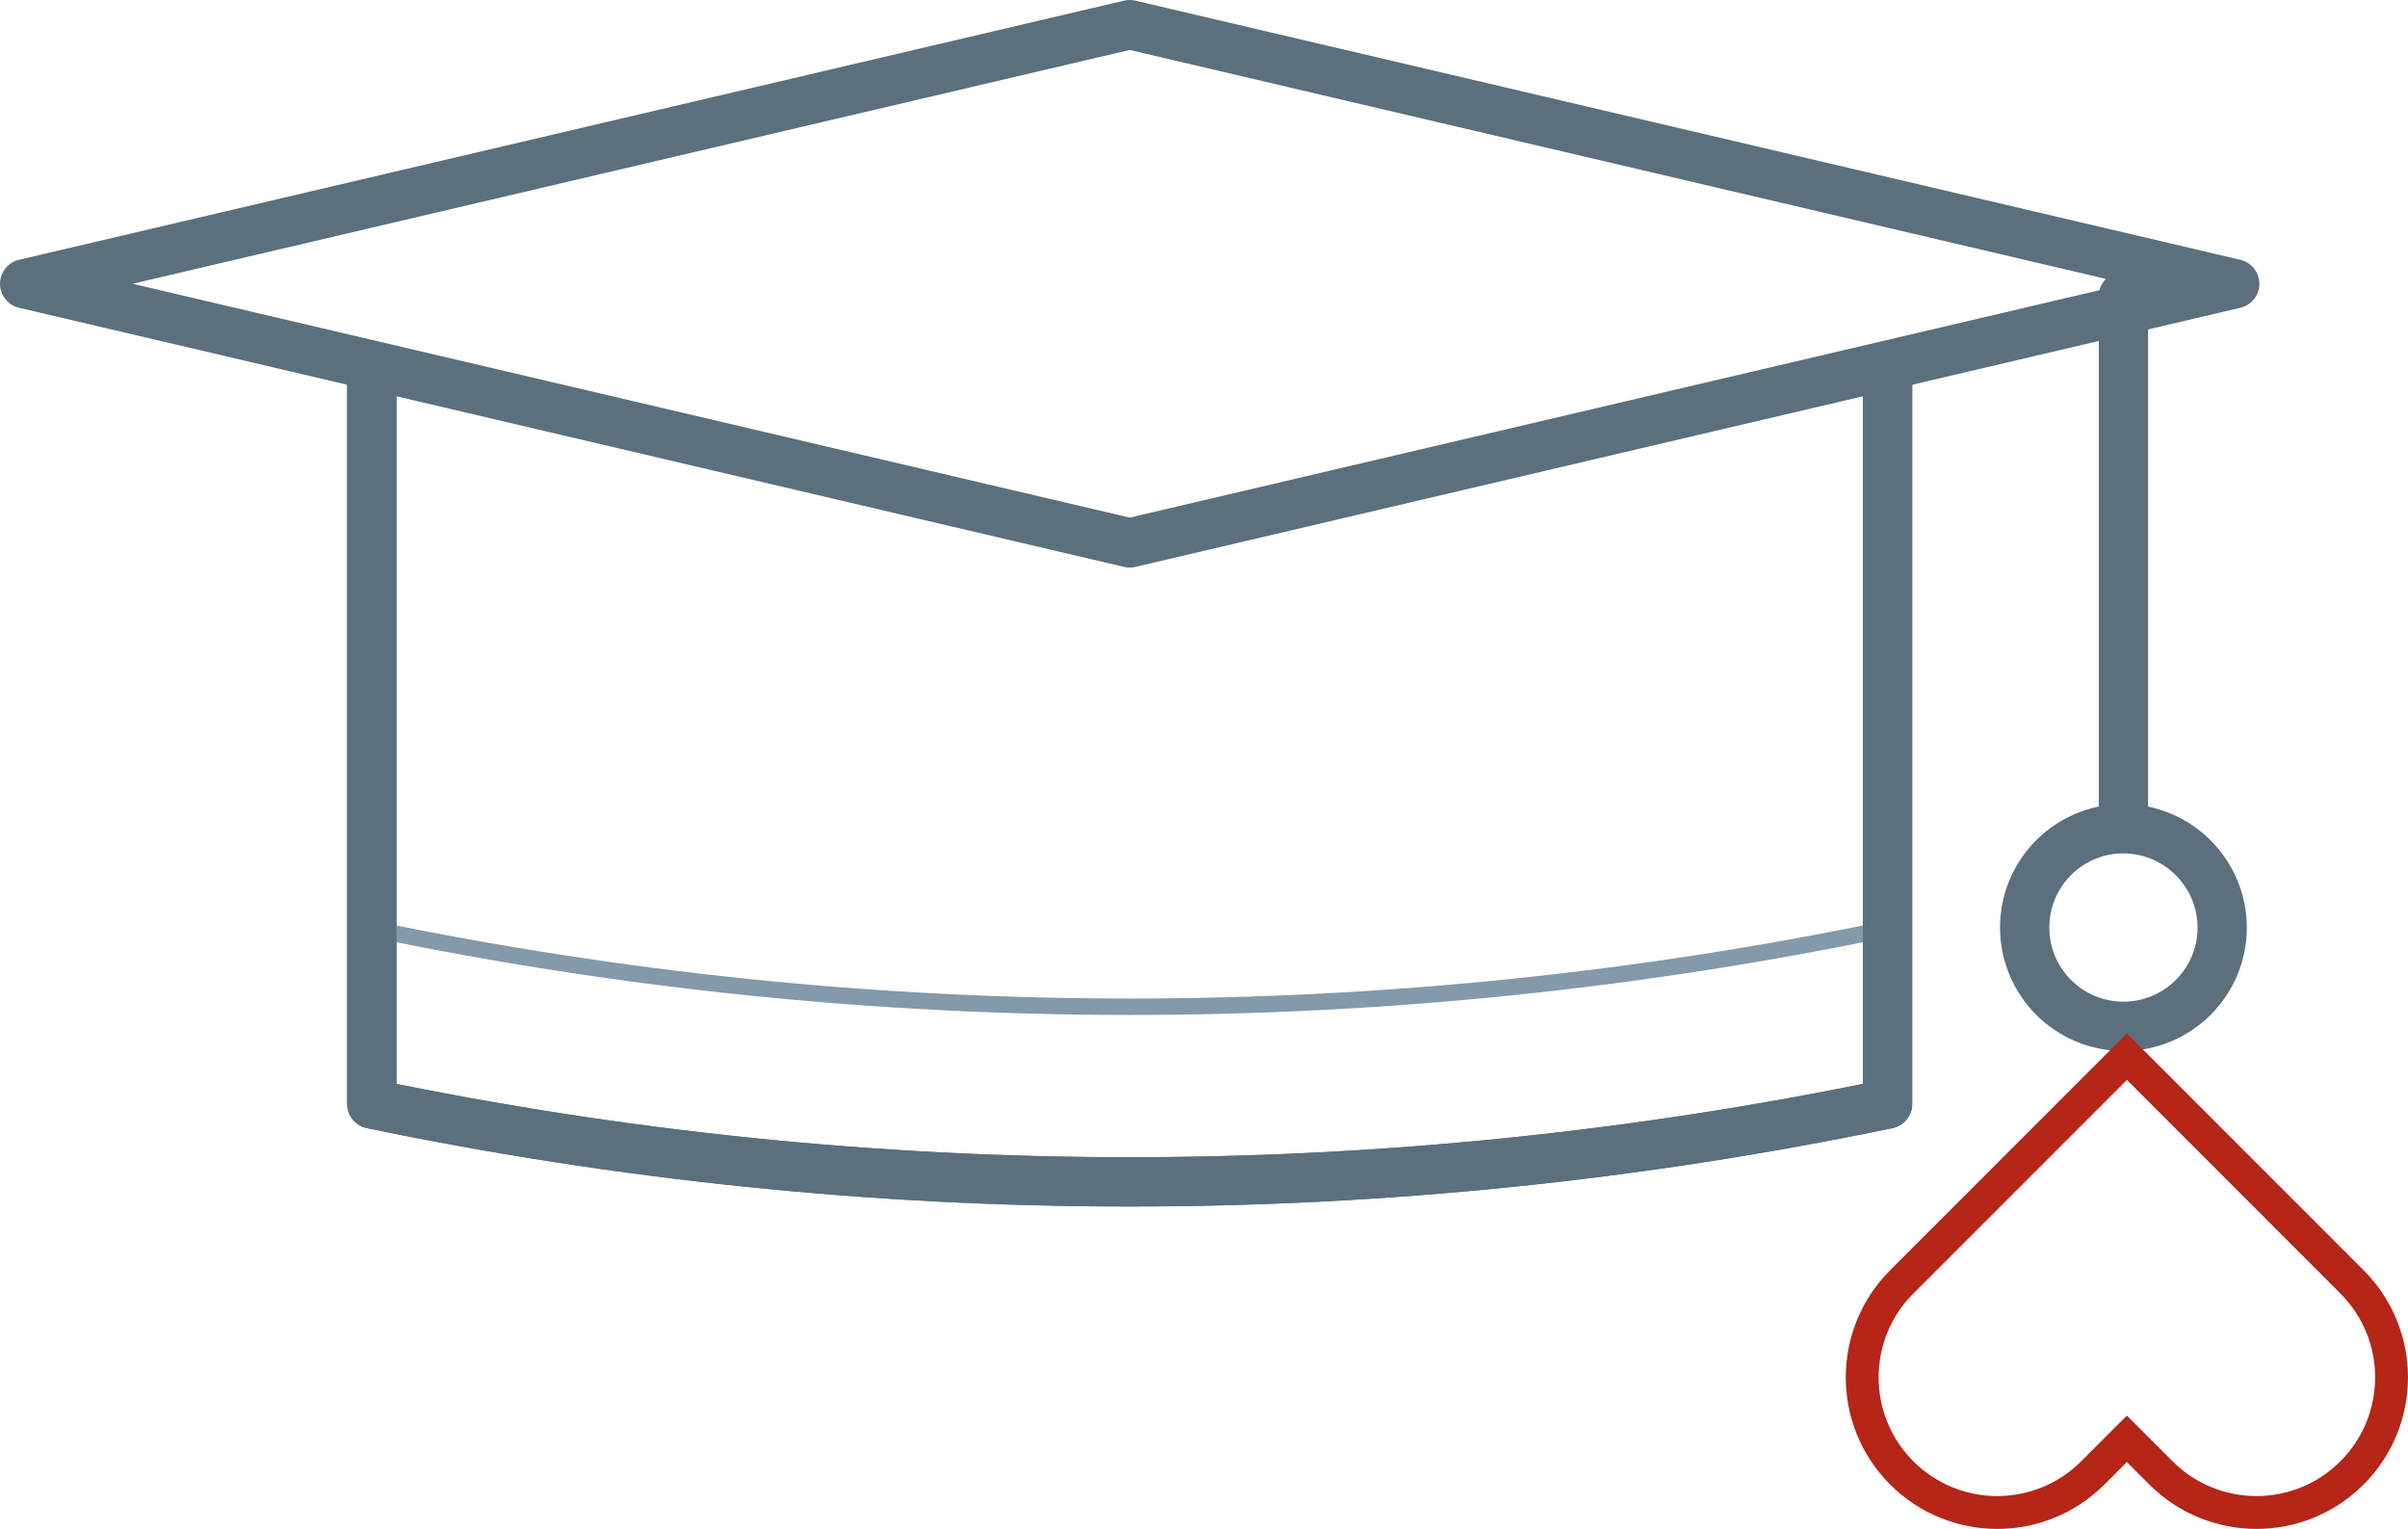
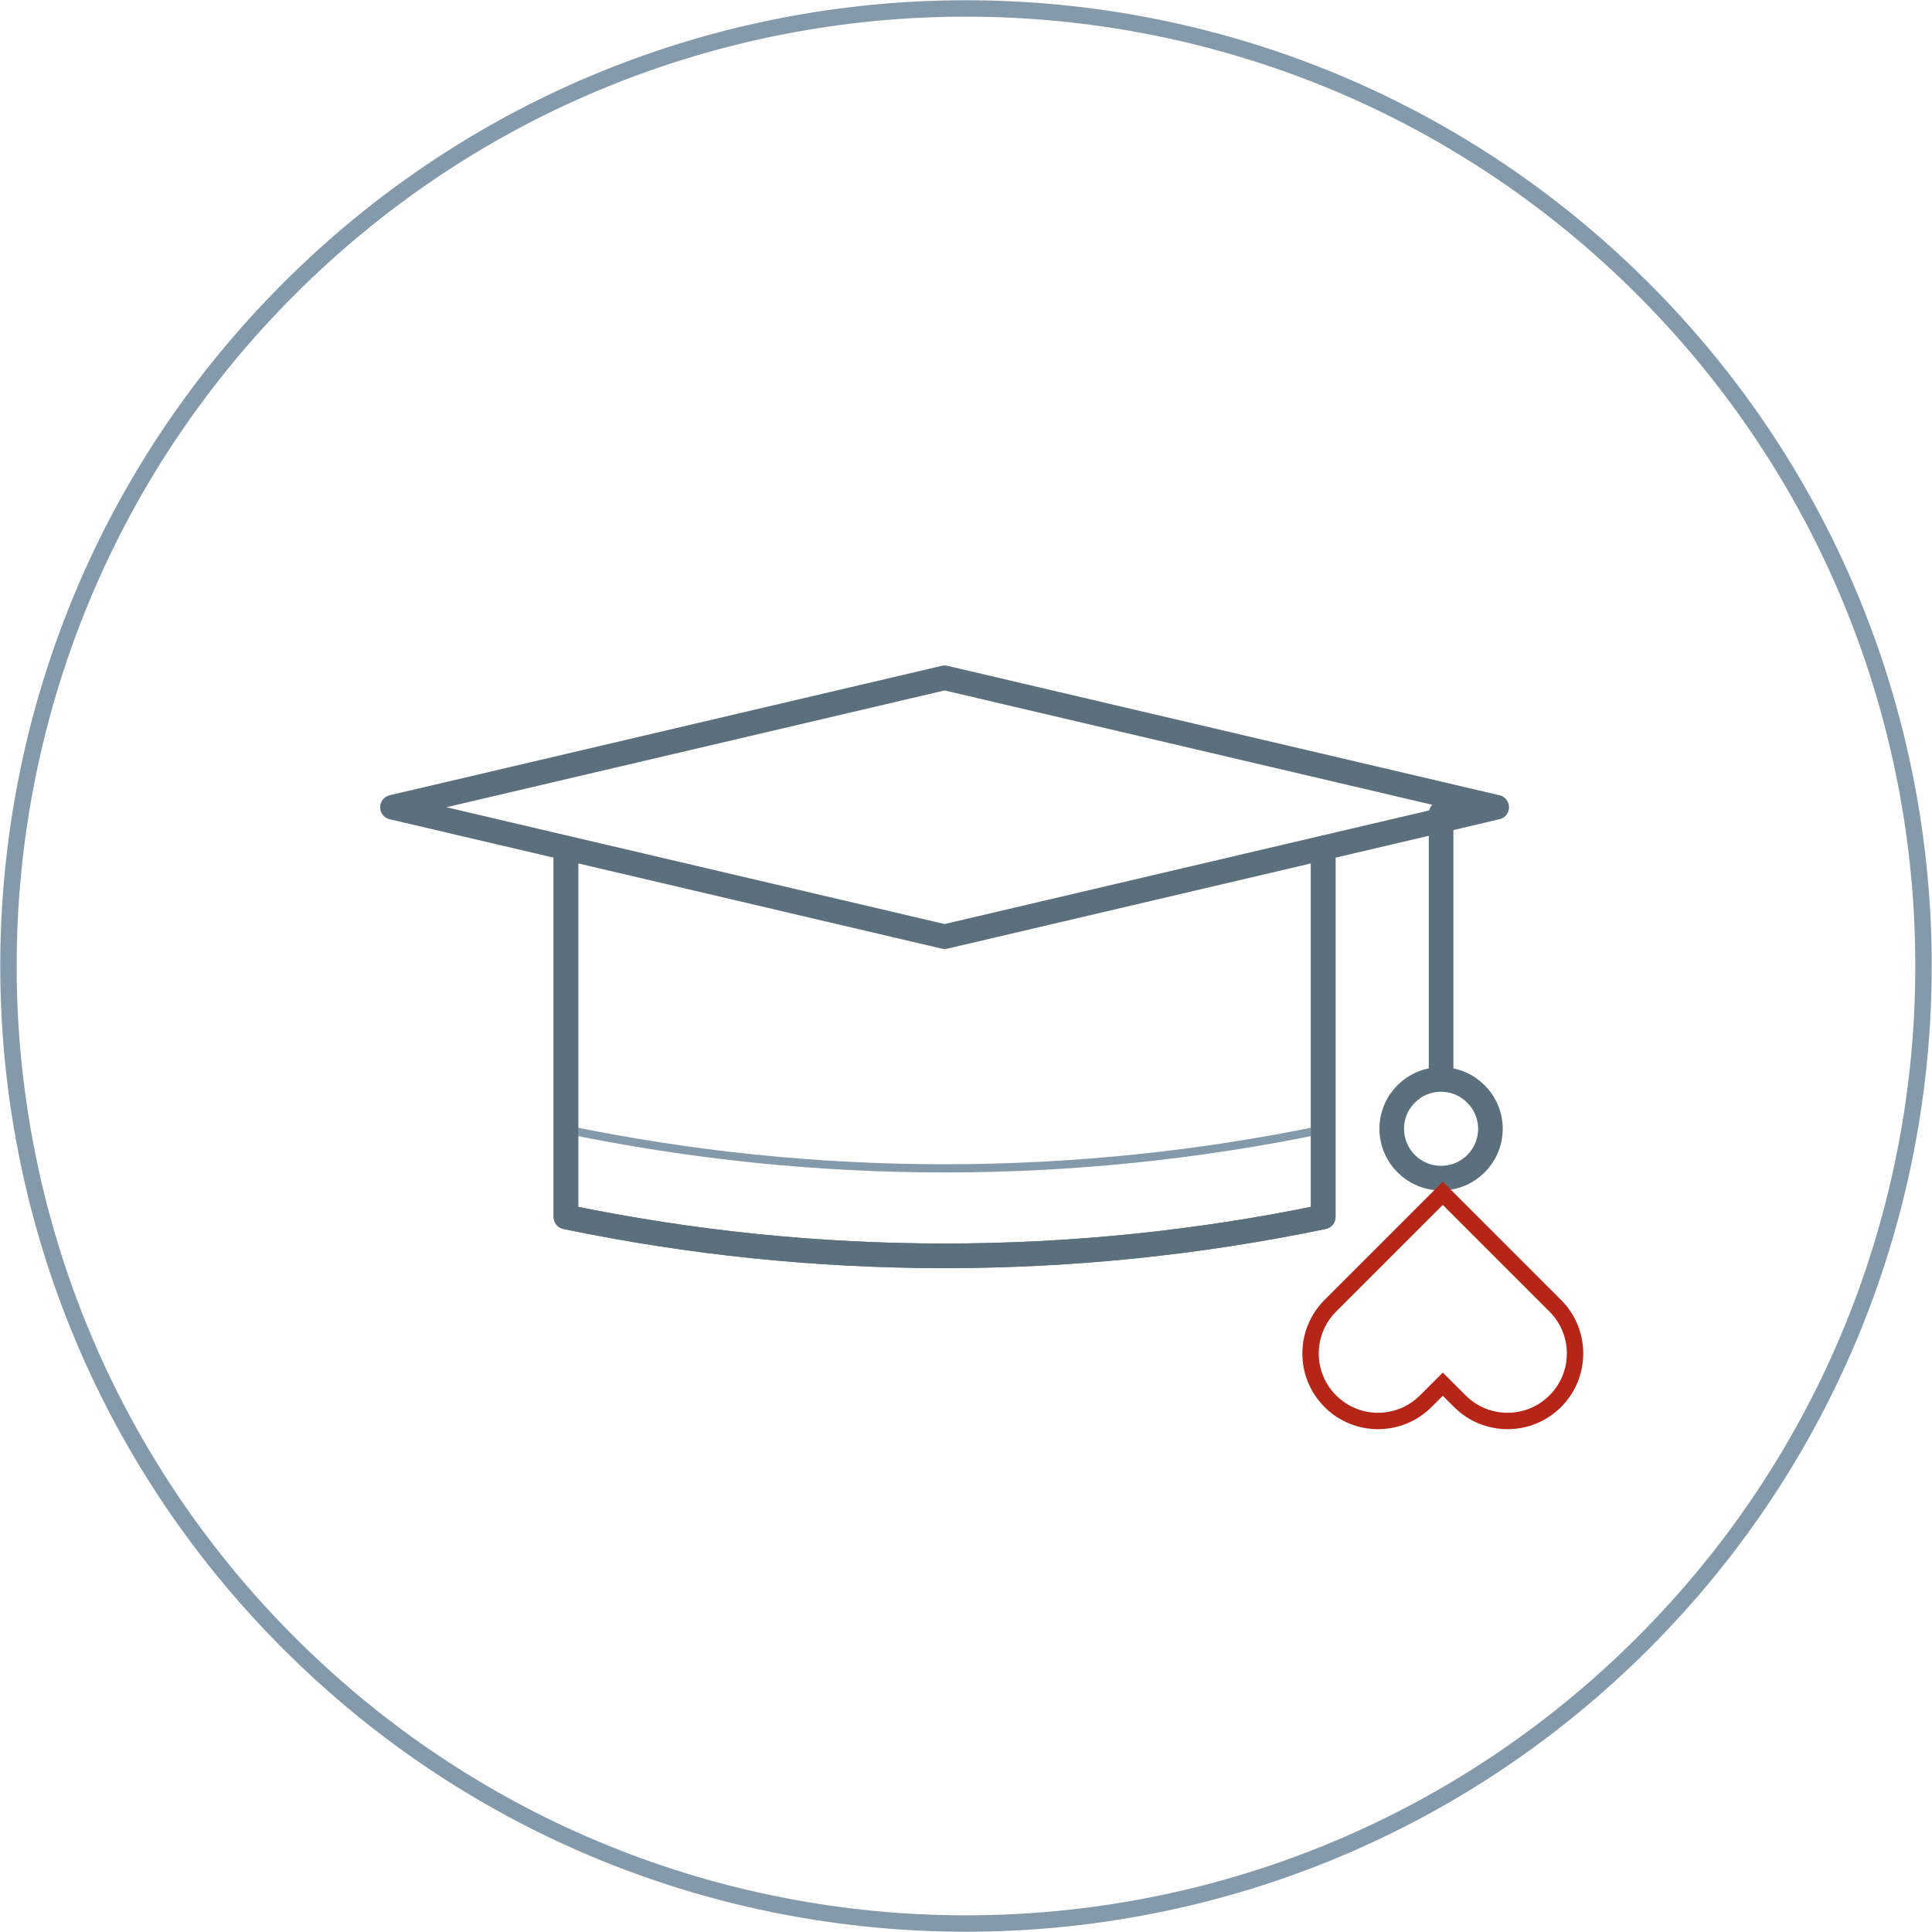
- <svg xmlns="http://www.w3.org/2000/svg" viewBox="0 0 146.616 93.067">
+ <svg xmlns="http://www.w3.org/2000/svg" viewBox="0 0 235.443 235.443">
  <defs>
    <style>
-       .a, .b, .c {
+       .a, .b, .c, .d {
        fill: none;
      }

-       .a {
+       .a, .c {
+         stroke: #8499aa;
+       }
+ 
+       .a, .d {
+         stroke-miterlimit: 10;
+         stroke-width: 2px;
+       }
+ 
+       .b {
        stroke: #5b6f7c;
        stroke-width: 3px;
      }

-       .a, .b {
+       .b, .c {
        stroke-linecap: round;
        stroke-linejoin: round;
      }

-       .b {
-         stroke: #8499aa;
-       }
- 
-       .c {
+       .d {
        stroke: #b52518;
-         stroke-miterlimit: 10;
-         stroke-width: 2px;
      }
    </style>
  </defs>
  <g>
+     <circle class="a" cx="117.721" cy="117.721" r="116.69" transform="translate(-48.76178 117.7213) rotate(-45)" />
    <g>
-       <path class="a" d="M22.639,22.269V67.2h0a226.937,226.937,0,0,0,92.288,0h0V22.269" />
-       <path class="b" d="M22.639,56.54h0a226.933,226.933,0,0,0,92.288,0h0" />
-       <polygon class="a" points="68.784 1.5 1.5 17.274 68.784 33.048 136.067 17.274 68.784 1.5" />
-       <line class="a" x1="129.29" y1="18.021" x2="129.29" y2="49.959" />
-       <path class="a" d="M135.303,56.504a6.013,6.013,0,1,1-6.013-6.058A6.035,6.035,0,0,1,135.303,56.504Z" />
-       <path class="a" d="M22.639,22.269V67.2h0a226.937,226.937,0,0,0,92.288,0h0V22.269" />
+       <path class="b" d="M68.967,103.368V148.3h0a226.937,226.937,0,0,0,92.288,0h0V103.368" />
+       <path class="c" d="M68.967,137.64h0a226.933,226.933,0,0,0,92.288,0h0" />
+       <polygon class="b" points="115.112 82.6 47.828 98.374 115.112 114.148 182.395 98.374 115.112 82.6" />
+       <line class="b" x1="175.618" y1="99.121" x2="175.618" y2="131.059" />
+       <path class="b" d="M181.631,137.604a6.013,6.013,0,1,1-6.013-6.058A6.035,6.035,0,0,1,181.631,137.604Z" />
+       <path class="b" d="M68.967,103.368V148.3h0a226.937,226.937,0,0,0,92.288,0h0V103.368" />
    </g>
-     <path class="c" d="M115.792,89.658h0a8.224,8.224,0,0,0,11.63,0l2.077-2.077,2.077,2.077a8.224,8.224,0,0,0,11.63,0h0a8.224,8.224,0,0,0,0-11.63l-2.077-2.077L129.5,64.32,117.87,75.95l-2.077,2.077A8.224,8.224,0,0,0,115.792,89.658Z" />
+     <path class="d" d="M162.12,170.758h0a8.224,8.224,0,0,0,11.63,0l2.077-2.077,2.077,2.077a8.224,8.224,0,0,0,11.63,0h0a8.224,8.224,0,0,0,0-11.63l-2.077-2.077-11.63-11.63L164.198,157.05l-2.077,2.077A8.224,8.224,0,0,0,162.12,170.758Z" />
  </g>
</svg>
